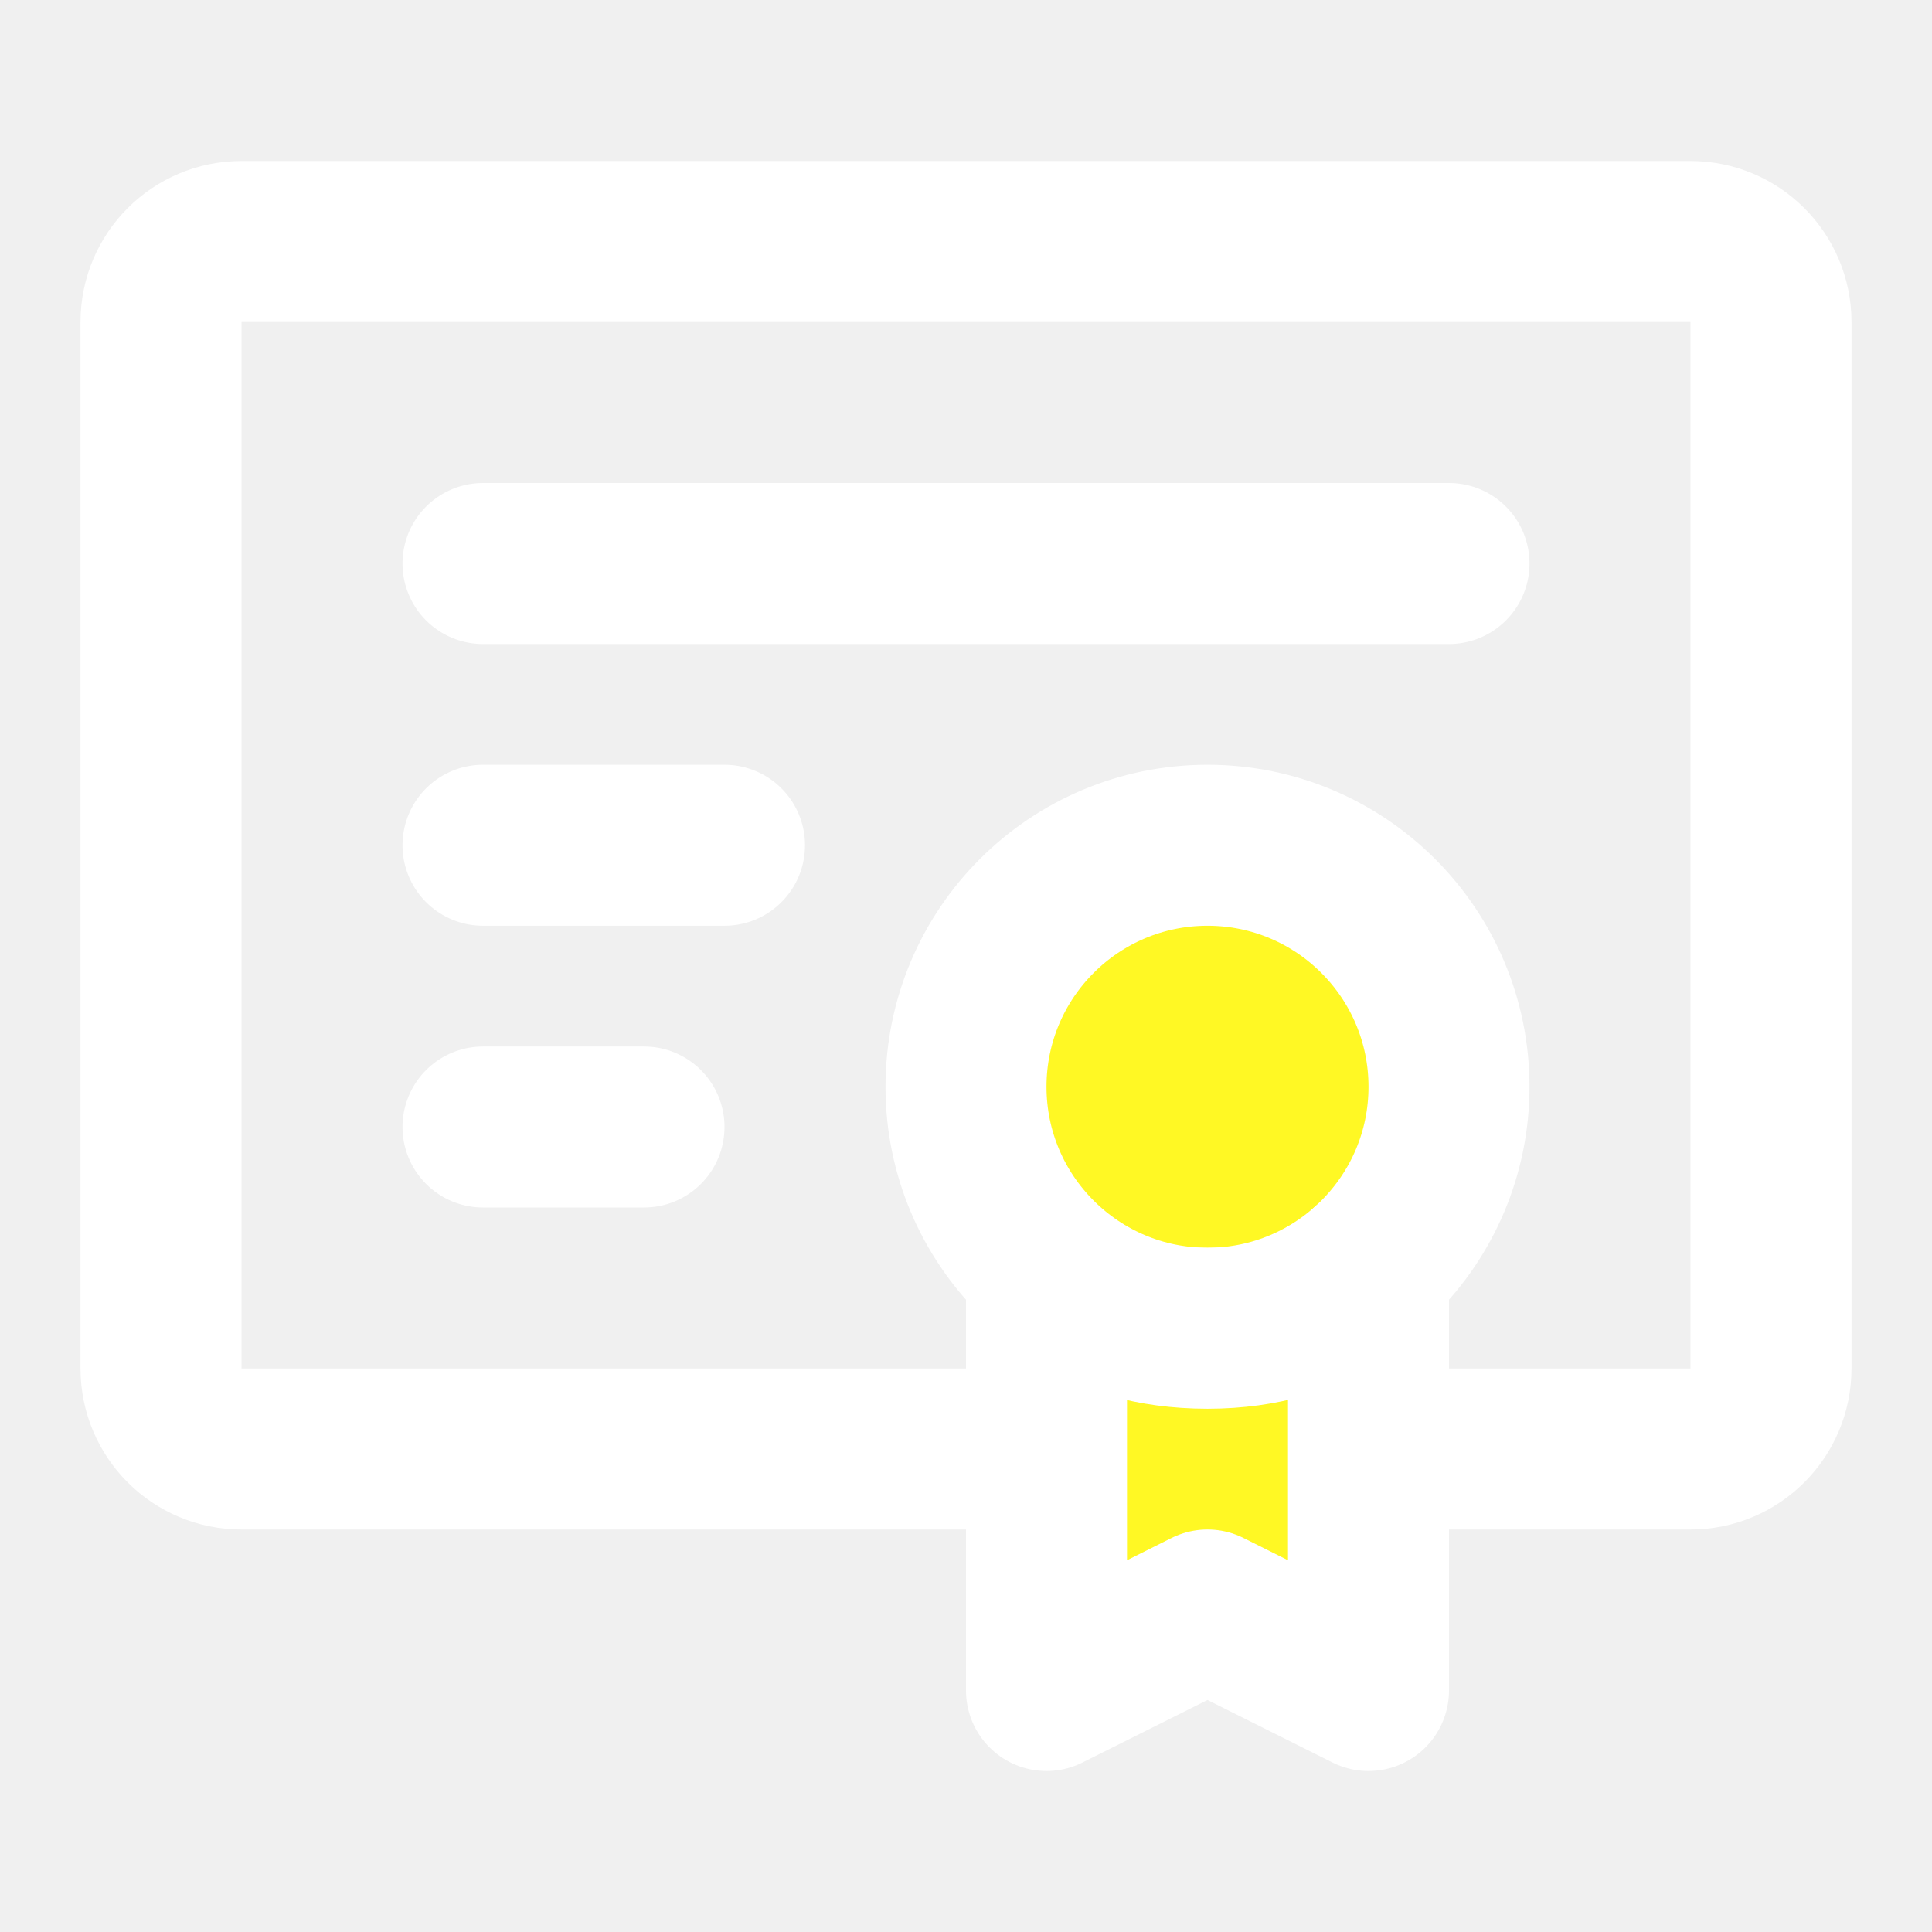
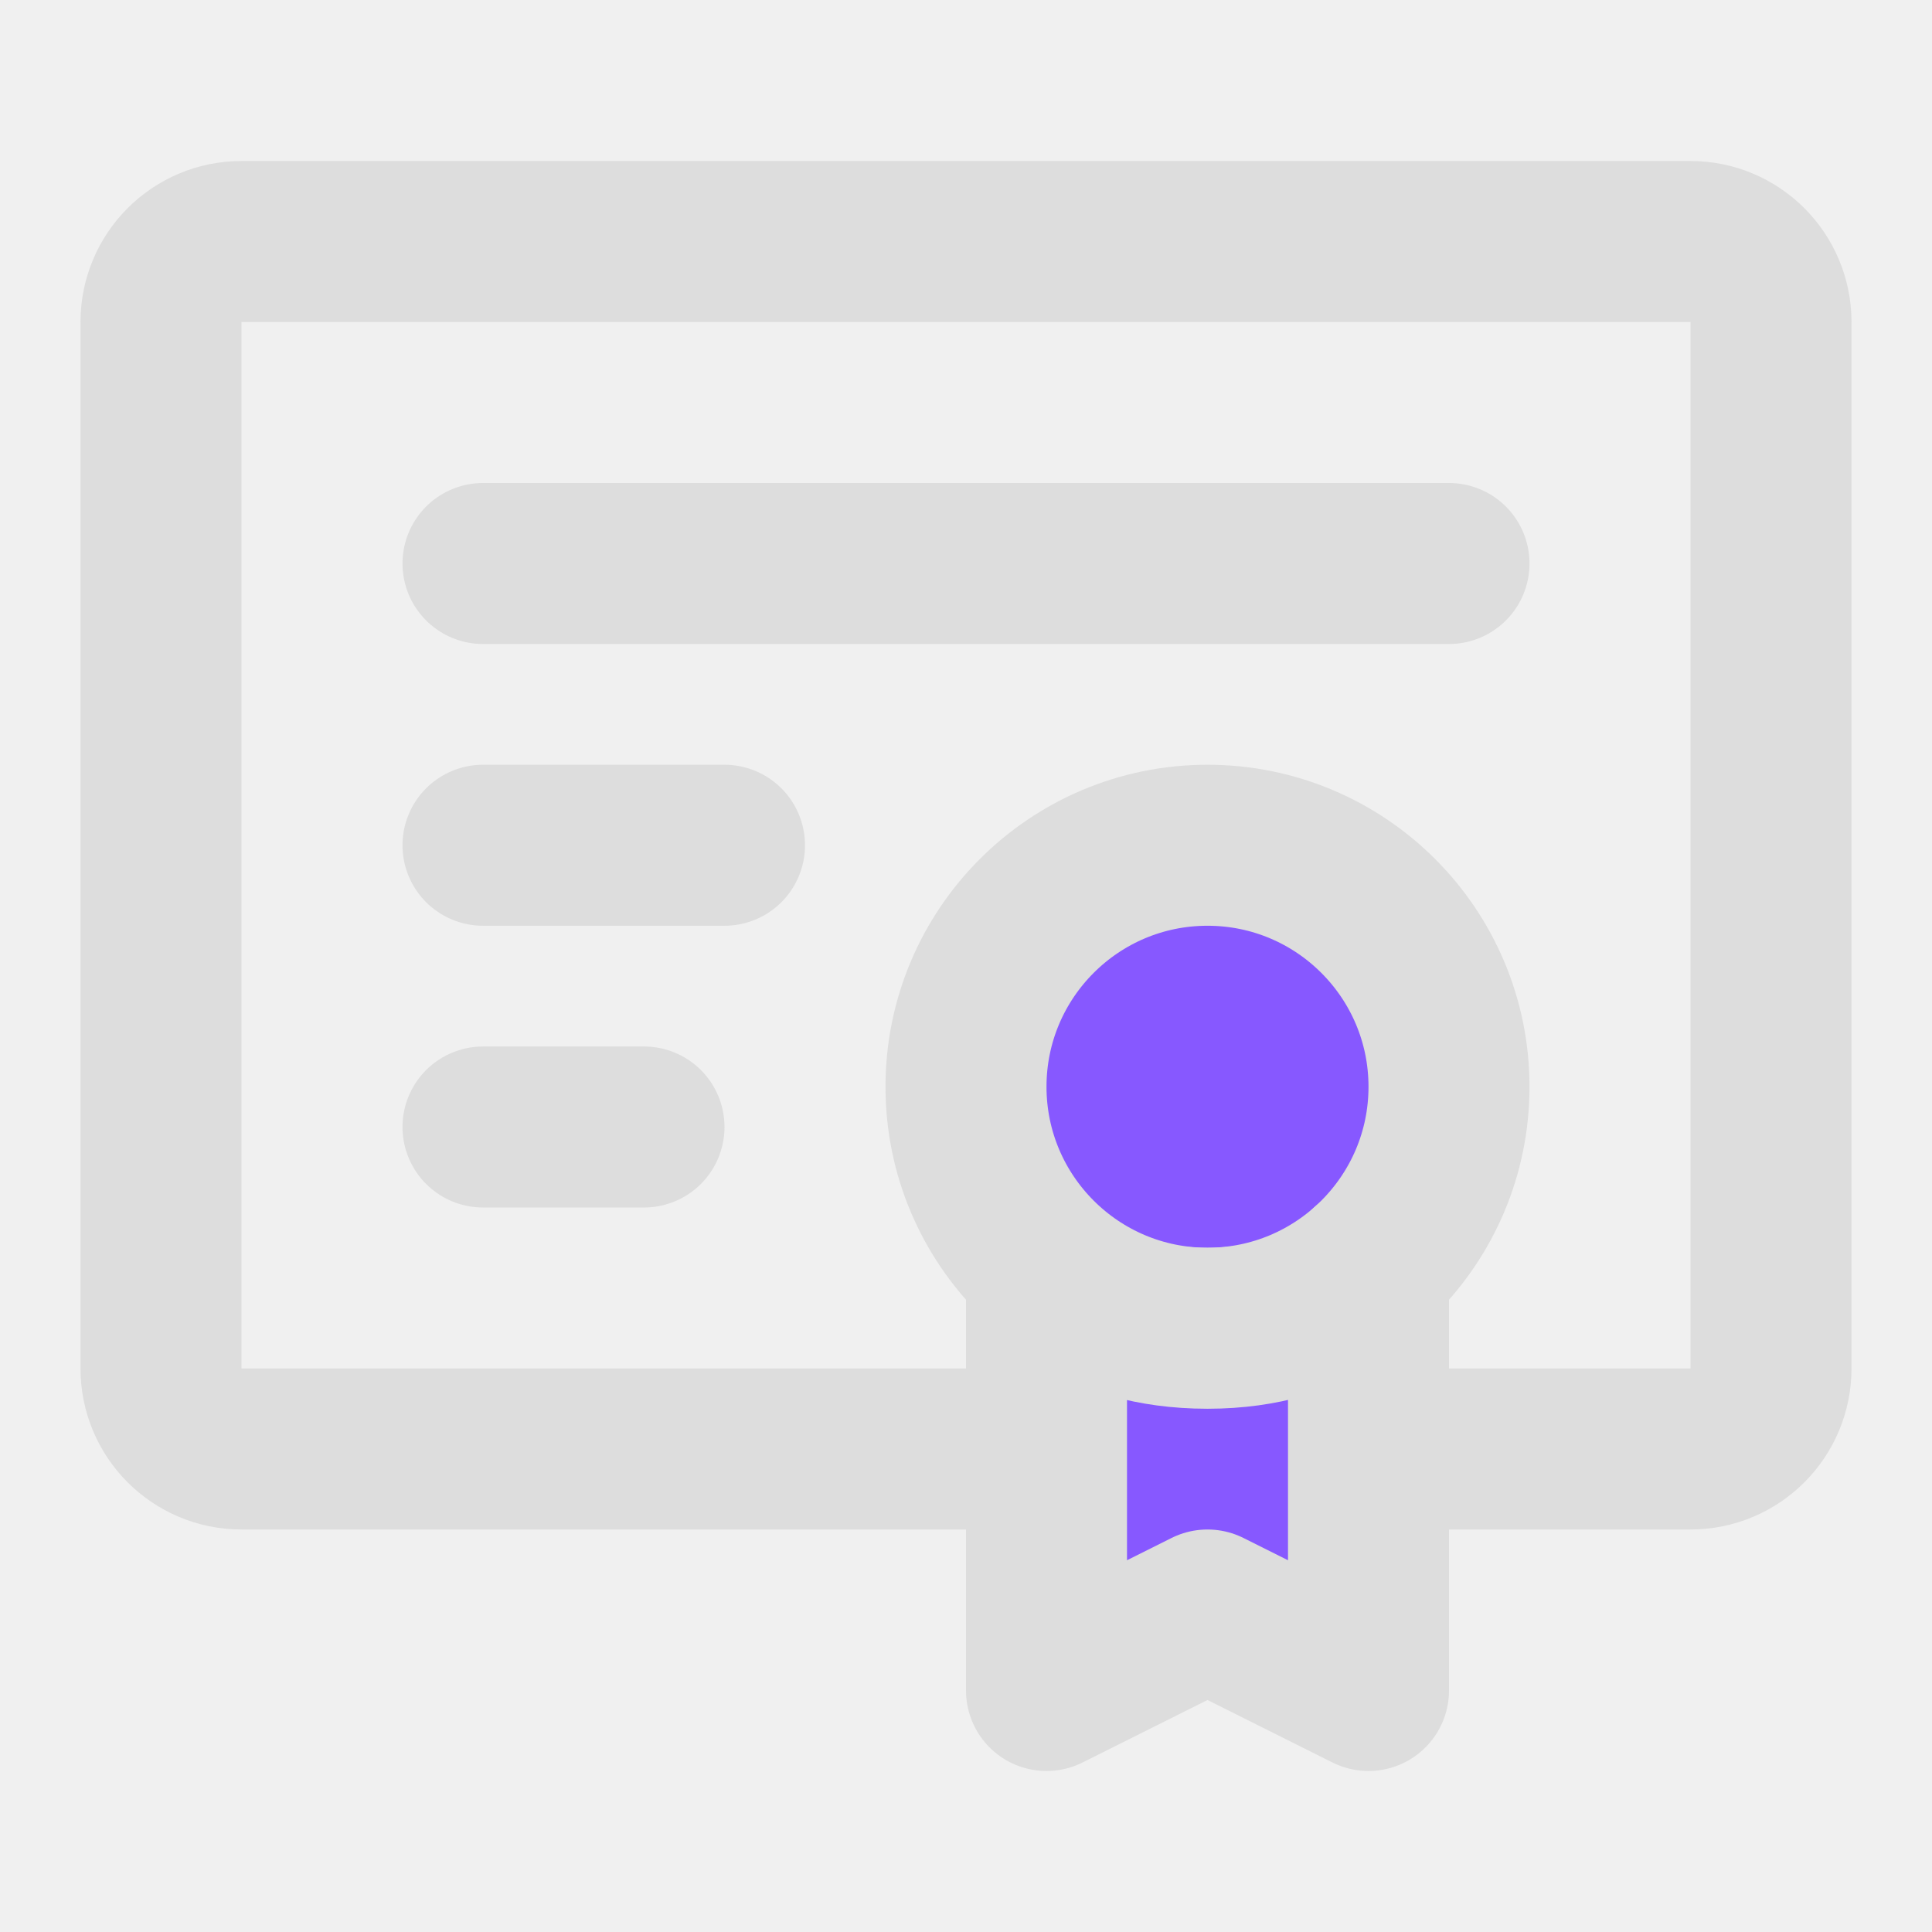
<svg xmlns="http://www.w3.org/2000/svg" width="64px" height="64px" viewBox="0 0 48 48" fill="none">
  <g id="SVGRepo_bgCarrier" stroke-width="0" />
  <g id="SVGRepo_tracerCarrier" stroke-linecap="round" stroke-linejoin="round" />
  <g id="SVGRepo_iconCarrier">
    <rect width="48" height="48" fill="white" fill-opacity="0.01" />
-     <path d="M42 6H6C4.895 6 4 6.895 4 8V34C4 35.105 4.895 36 6 36H42C43.105 36 44 35.105 44 34V8C44 6.895 43.105 6 42 6Z" stroke="#ffffff" stroke-width="4" stroke-linecap="round" stroke-linejoin="round" />
-     <path d="M12 14L36 14" stroke="#ffffff" stroke-width="4" stroke-linecap="round" stroke-linejoin="round" />
-     <path d="M12 21H18" stroke="#ffffff" stroke-width="4" stroke-linecap="round" stroke-linejoin="round" />
-     <path d="M12 28H16" stroke="#ffffff" stroke-width="4" stroke-linecap="round" stroke-linejoin="round" />
-     <circle cx="30" cy="27" r="6" fill="#fff824" stroke="#ffffff" stroke-width="4" />
-     <path d="M30 40L34 42V31.472C34 31.472 32.859 33 30 33C27.141 33 26 31.5 26 31.5V42L30 40Z" fill="#fff824" stroke="#ffffff" stroke-width="4" stroke-linecap="round" stroke-linejoin="round" />
+     <path d="M42 6H6C4.895 6 4 6.895 4 8V34C4 35.105 4.895 36 6 36H42C43.105 36 44 35.105 44 34V8C44 6.895 43.105 6 42 6Z" stroke="#ddd" stroke-width="4" stroke-linecap="round" stroke-linejoin="round" />
+     <path d="M12 14L36 14" stroke="#ddd" stroke-width="4" stroke-linecap="round" stroke-linejoin="round" />
+     <path d="M12 21H18" stroke="#ddd" stroke-width="4" stroke-linecap="round" stroke-linejoin="round" />
+     <path d="M12 28H16" stroke="#ddd" stroke-width="4" stroke-linecap="round" stroke-linejoin="round" />
+     <circle cx="30" cy="27" r="6" fill="#8758ff" stroke="#ddd" stroke-width="4" />
+     <path d="M30 40L34 42V31.472C34 31.472 32.859 33 30 33C27.141 33 26 31.5 26 31.5V42L30 40Z" fill="#8758ff" stroke="#ddd" stroke-width="4" stroke-linecap="round" stroke-linejoin="round" />
  </g>
</svg>
